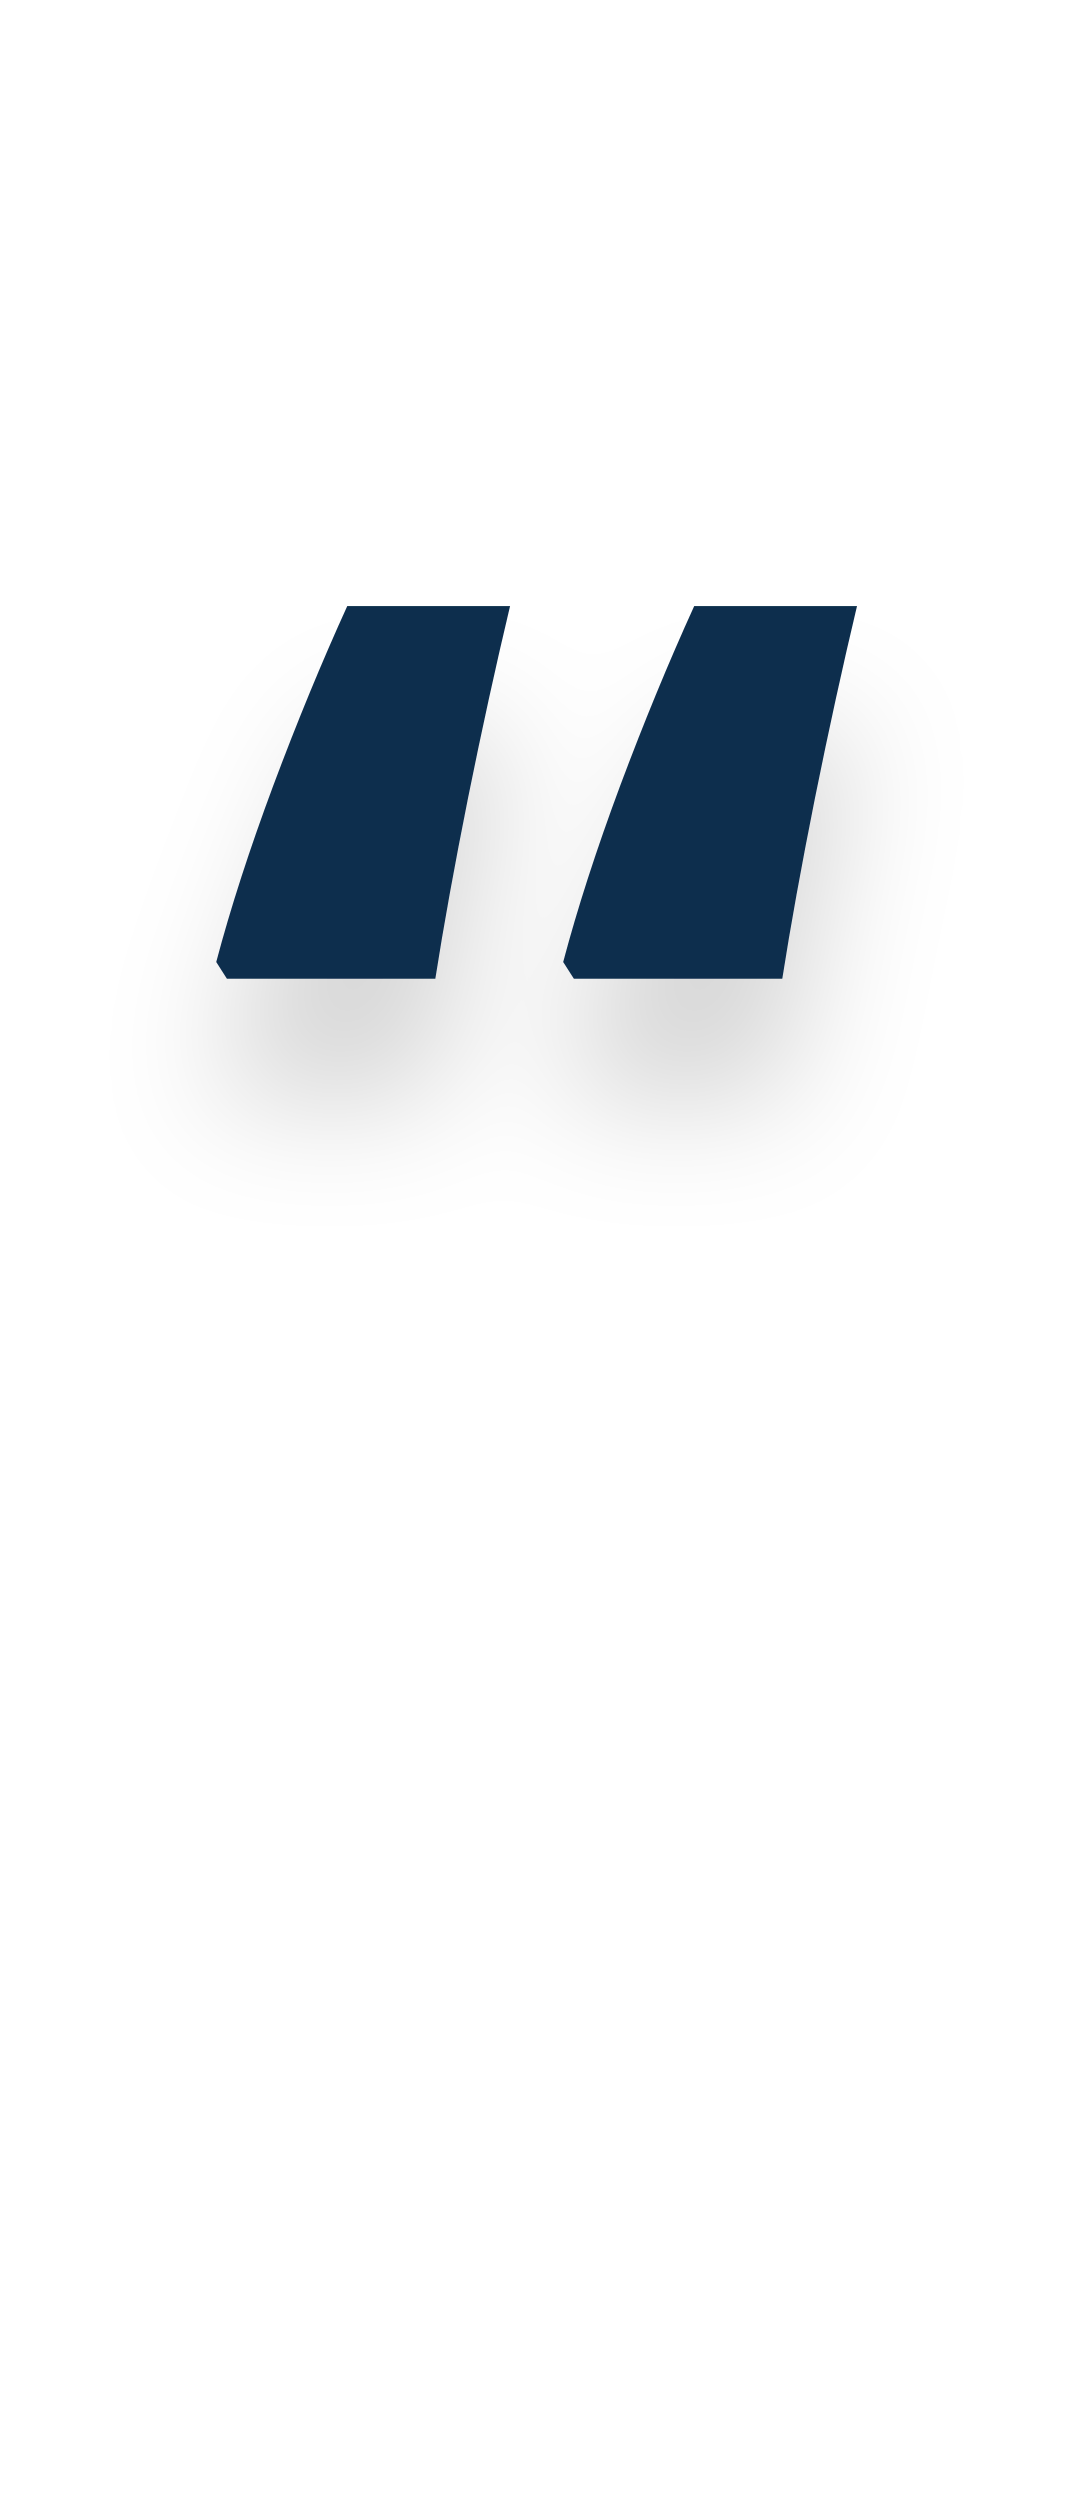
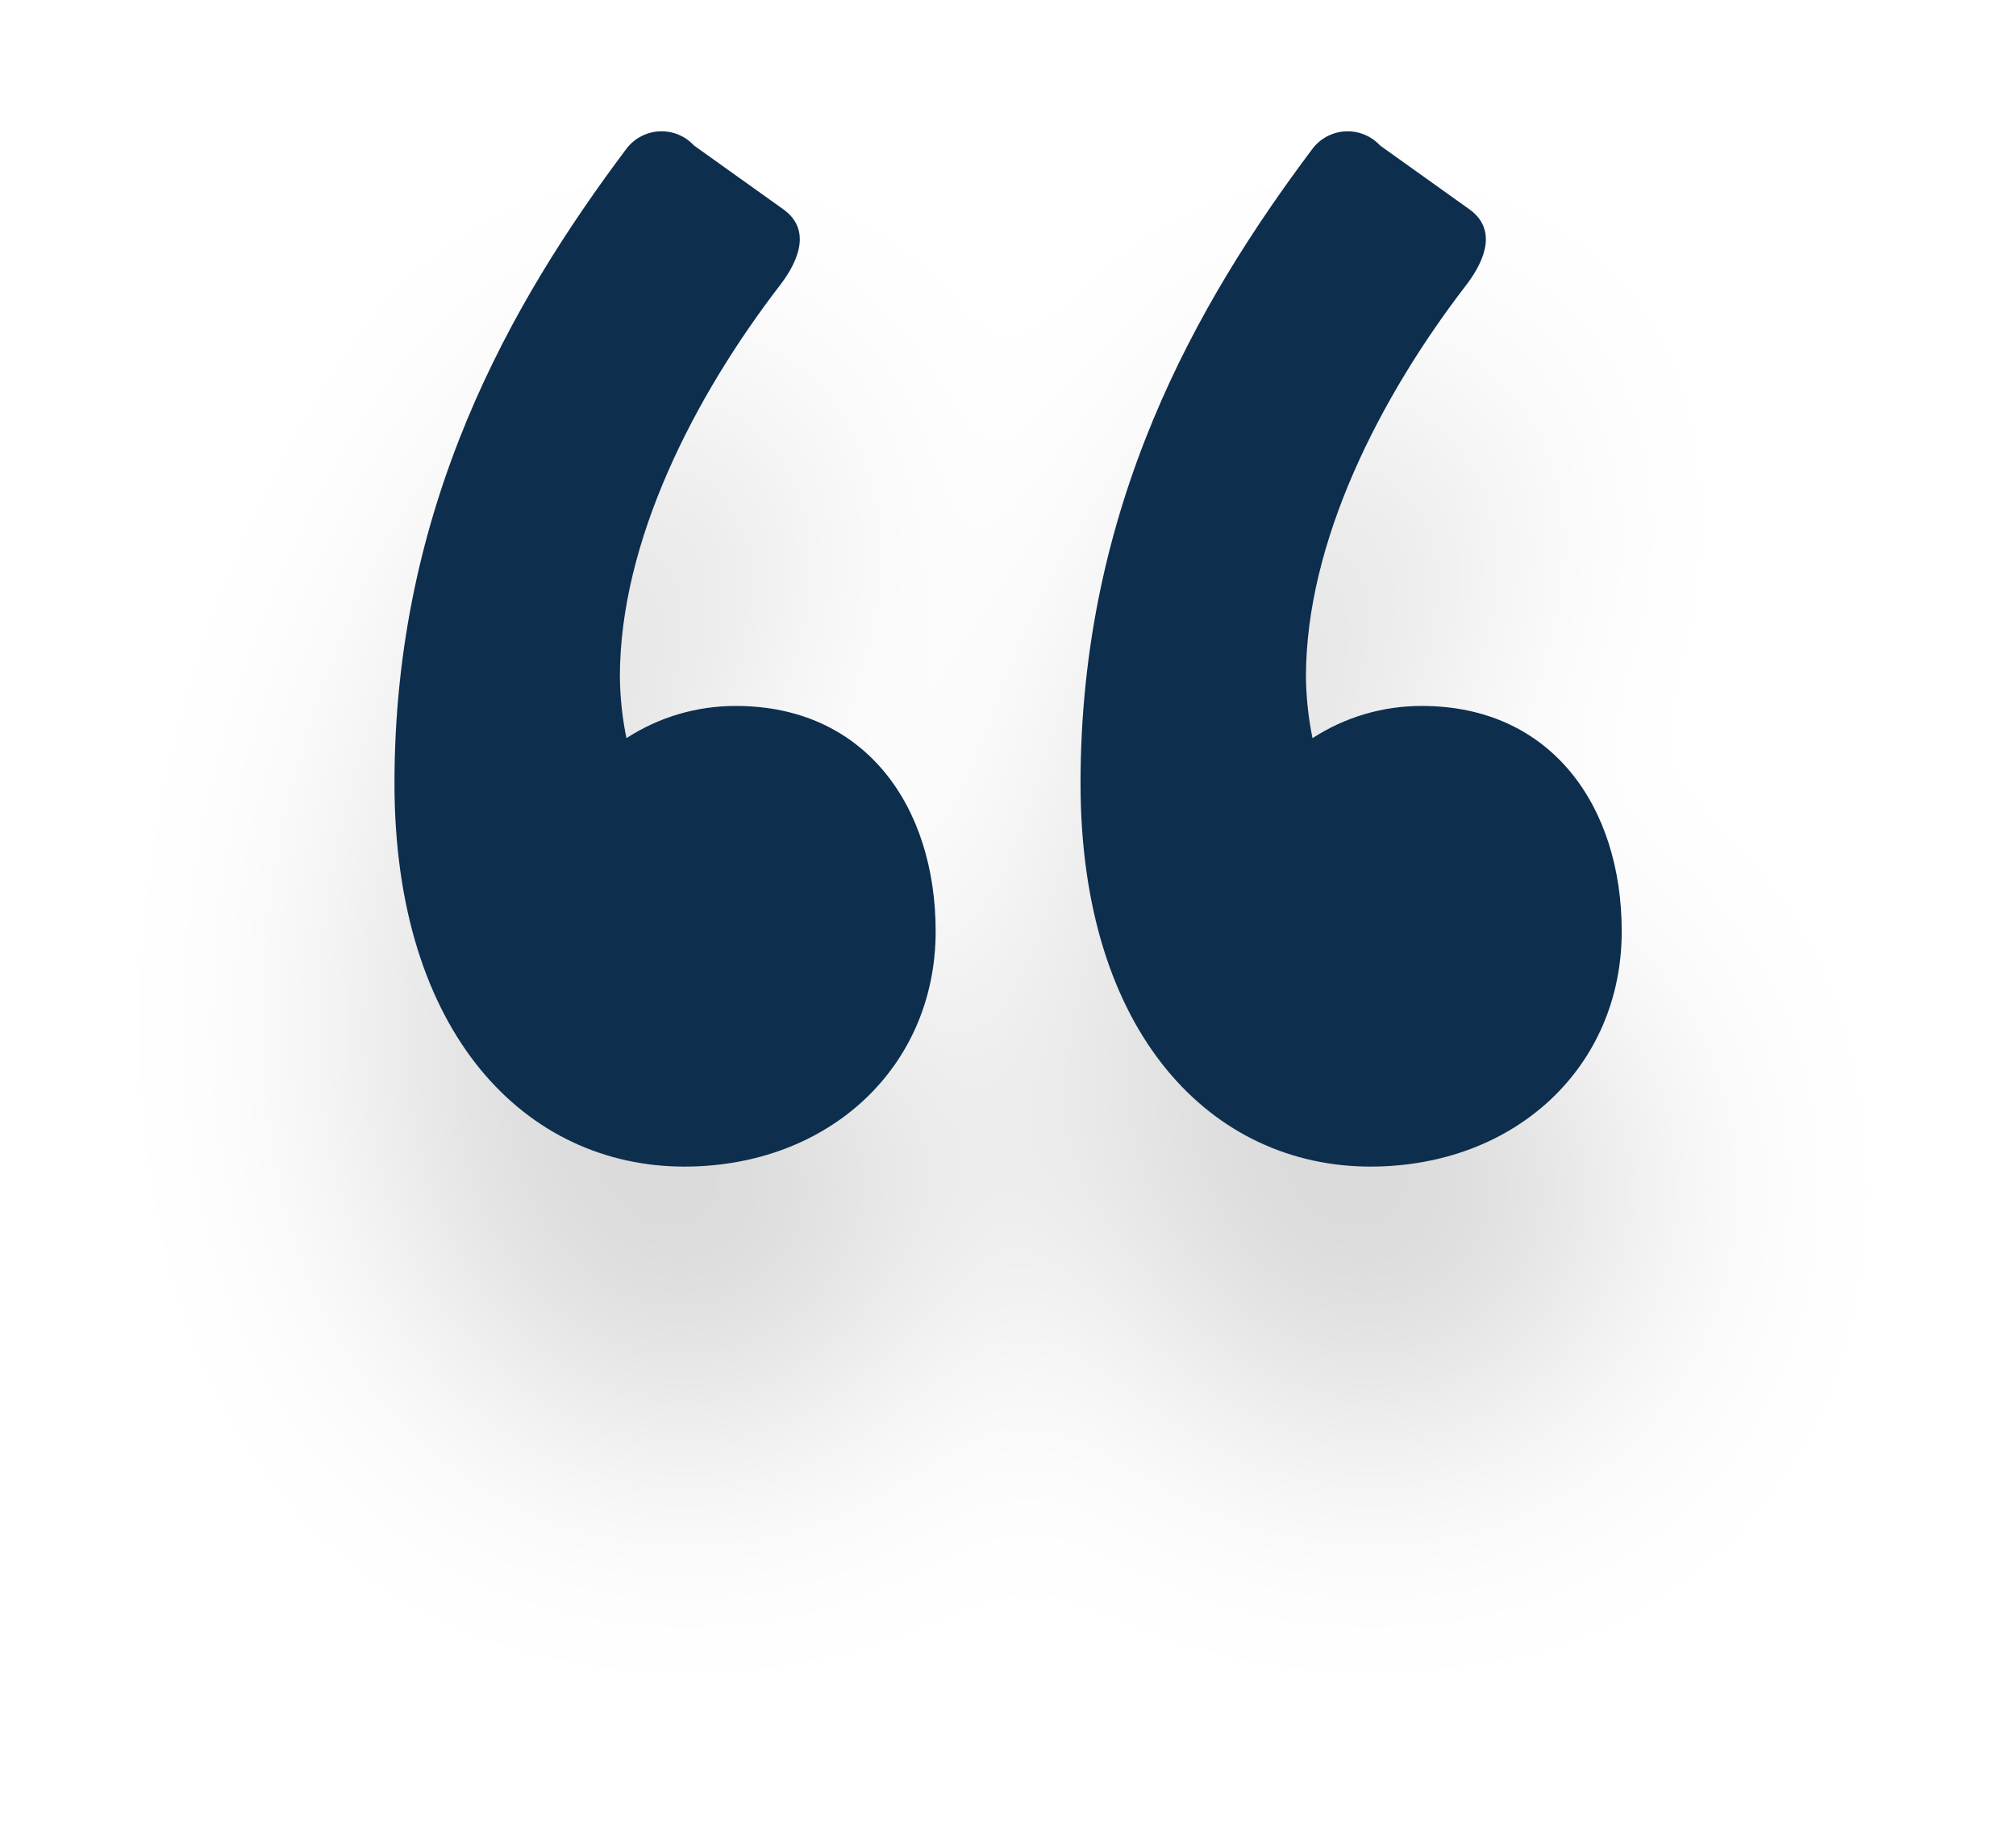
- <svg xmlns="http://www.w3.org/2000/svg" width="70" height="161" viewBox="0 0 70 161">
+ <svg xmlns="http://www.w3.org/2000/svg" width="61.338" height="55.495" viewBox="0 0 61.338 55.495">
  <defs>
-     <filter id="_" x="0" y="0" width="70" height="161" filterUnits="userSpaceOnUse">
+     <filter id="Path_94" x="0" y="0" width="61.338" height="55.495" filterUnits="userSpaceOnUse">
      <feOffset dy="8" input="SourceAlpha" />
      <feGaussianBlur stdDeviation="4" result="blur" />
      <feFlood flood-opacity="0.161" />
      <feComposite operator="in" in2="blur" />
      <feComposite in="SourceGraphic" />
    </filter>
  </defs>
-   <g transform="matrix(1, 0, 0, 1, 0, 0)" filter="url(#_)">
-     <text id="_2" data-name="“" transform="translate(35 109)" fill="#112d4e" font-size="98" font-family="BrandonText-Bold, Brandon Text" font-weight="700" letter-spacing="0.025em">
-       <tspan x="-22.246" y="0">“</tspan>
-     </text>
+   <g transform="matrix(1, 0, 0, 1, 0, 0)" filter="url(#Path_94)">
+     <path id="Path_94-2" data-name="Path 94" d="M-1.862-45.08c0-3.822-2.156-6.86-6.076-6.86a6.074,6.074,0,0,0-3.332.98,9.872,9.872,0,0,1-.2-1.862c0-4.116,2.254-8.526,4.9-11.956.588-.784.882-1.666.1-2.254l-2.744-1.96a1.342,1.342,0,0,0-2.058.1c-3.528,4.7-7.056,10.878-7.056,19.306,0,7.644,4.018,11.662,8.82,11.662C-5.1-37.926-1.862-40.964-1.862-45.08Zm20.874,0c0-3.822-2.156-6.86-6.076-6.86a6.074,6.074,0,0,0-3.332.98,9.873,9.873,0,0,1-.2-1.862c0-4.116,2.254-8.526,4.9-11.956.588-.784.882-1.666.1-2.254l-2.744-1.96a1.342,1.342,0,0,0-2.058.1c-3.528,4.7-7.056,10.878-7.056,19.306,0,7.644,4.018,11.662,8.82,11.662C15.778-37.926,19.012-40.964,19.012-45.08Z" transform="translate(30.33 73.42)" fill="#112d4e" />
  </g>
</svg>
